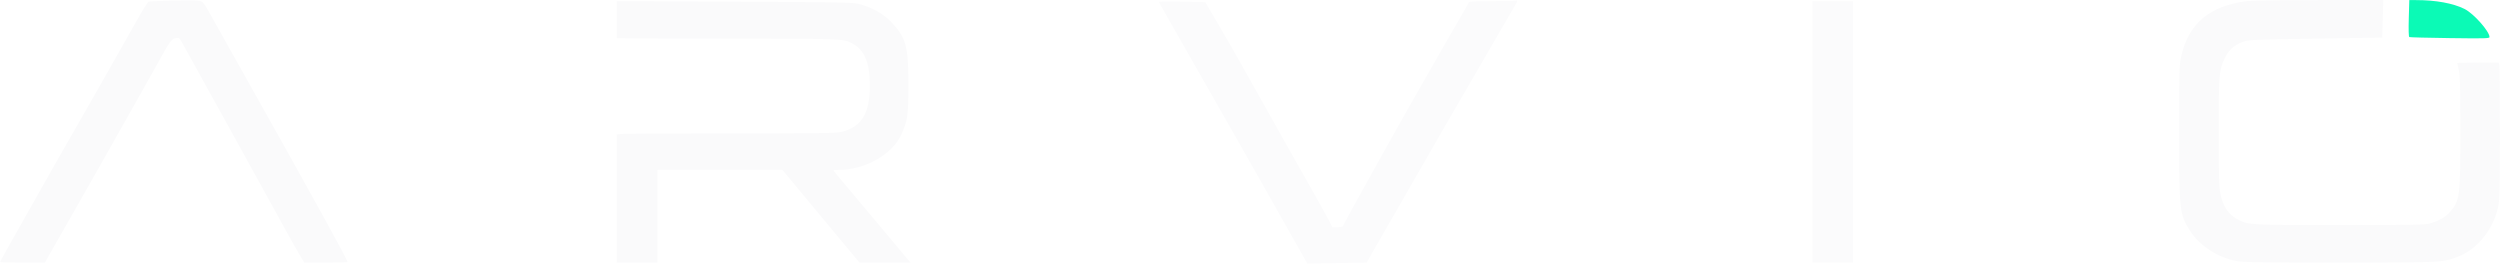
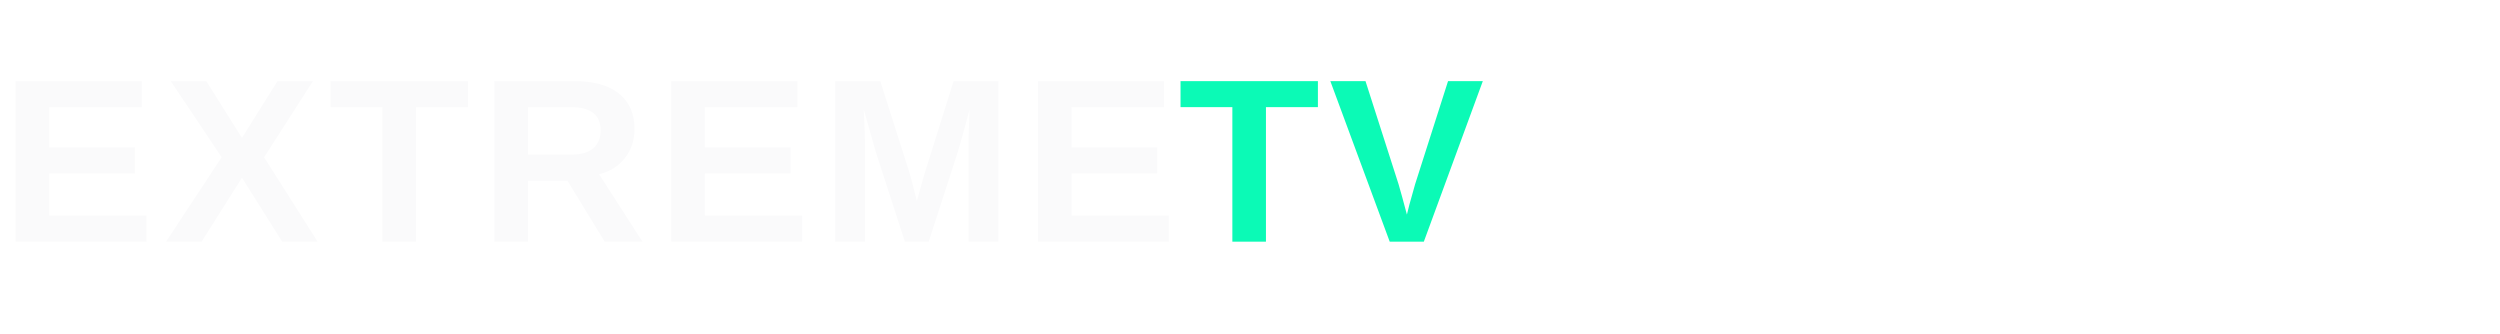
- <svg xmlns="http://www.w3.org/2000/svg" version="1.1" id="svg1" viewBox="3.35 130.45 210.9 22.25">
-   <defs id="defs1" />
-   <g id="layer1">
-     <g id="g120" transform="matrix(0.2645833,0,0,0.2645833,10.86737,-41.76227)">
-       <path fill="#fafafb" d="m 26.266,651.082 c 3.74,-0.1 7.48,-0.1 8.3,0 1.78,0.19 1.74,0.15 4.98,5.97 1.37,2.47 6.53,11.66 11.46,20.43 19.82,35.24 31.65,56.69 31.38,56.95 -0.09,0.09 -3.23,0.17 -6.97,0.17 h -6.81 l -1.49,-2.49 c -0.83,-1.37 -2.77,-4.81 -4.32,-7.64 -4.81,-8.78 -26.7,-48.39 -33.21,-60.11 -0.78,-1.41 -0.9,-1.49 -1.99,-1.33 -1.27,0.18 -1.96,1.15 -5.98,8.47 -1,1.83 -3.1,5.56 -4.65,8.3 -3.24,5.72 -8.83,15.62 -13.12,23.25 -1.64,2.92 -5.98,10.54 -9.63,16.94 -3.65,6.39 -7.01,12.29 -7.47,13.11 l -0.83,1.5 h -7.14 c -3.93,0 -7.14,-0.08 -7.14,-0.17 0,-0.21 2.23,-4.22 7.47,-13.45 5.56,-9.78 8.15,-14.37 10.13,-17.93 0.91,-1.65 2.11,-3.74 2.66,-4.65 1.66,-2.78 19.73,-34.52 23.24,-40.85 1.83,-3.29 3.55,-6.05 3.82,-6.14 0.28,-0.1 3.57,-0.24 7.31,-0.33" fill-rule="evenodd" id="use115" />
-       <path fill="#fbfbfc" d="m 455.166,651.082 c 0,-0.1 0.08,-0.1 0.17,0 0.09,0.09 -0.21,0.76 -0.67,1.49 -0.45,0.73 -2.84,4.84 -5.31,9.13 -2.47,4.3 -4.93,8.55 -5.48,9.47 -1,1.66 -10.45,17.96 -12.62,21.75 -0.36,0.64 -2.68,4.67 -5.15,8.97 -2.46,4.29 -6.79,11.84 -9.63,16.77 -2.83,4.93 -5.37,9.34 -5.64,9.79 -0.28,0.46 -1.17,2.03 -2,3.49 l -1.49,2.66 -9.46,0.16 -9.47,0.17 -0.83,-1.49 c -3.51,-6.32 -26.13,-46.22 -29.56,-52.14 -1,-1.74 -5.18,-9.06 -9.29,-16.28 -4.12,-7.21 -7.55,-13.26 -7.64,-13.45 -0.11,-0.22 2.38,-0.27 7.3,-0.16 l 7.48,0.16 3.81,6.48 c 2.11,3.56 5.54,9.54 7.64,13.28 2.1,3.75 5.84,10.4 8.31,14.78 2.46,4.39 5.23,9.32 6.14,10.96 0.91,1.64 2.18,3.89 2.82,4.98 2.32,3.98 10.16,17.99 10.96,19.6 l 0.83,1.66 h 1.66 c 1.46,0 1.7,-0.1 1.99,-0.83 0.19,-0.46 1.76,-3.37 3.49,-6.48 4,-7.16 7.65,-13.72 9.96,-17.93 3.81,-6.92 18.77,-33.18 23.08,-40.52 1.83,-3.1 3.33,-5.79 3.33,-5.98 0,-0.21 2.76,-0.33 7.63,-0.33 4.21,0 7.64,-0.07 7.64,-0.16" fill-rule="evenodd" id="use116" />
-       <path fill="#fafafb" d="m 687.966,651.242 c 1.51,-0.19 11.46,-0.33 23.08,-0.33 h 20.43 l -0.17,5.98 -0.16,5.97 -21.26,0.34 c -19.95,0.31 -21.37,0.37 -23.08,0.99 -2.95,1.08 -4.65,2.63 -5.98,5.48 -1.73,3.71 -1.82,4.93 -1.82,23.42 0,13.72 0.09,17.4 0.49,19.42 0.85,4.25 2.67,6.9 5.82,8.47 3.24,1.63 3.96,1.66 32.38,1.66 22.72,0 27,-0.07 28.56,-0.5 2.73,-0.74 5.01,-2.01 6.31,-3.48 3.36,-3.85 3.48,-4.73 3.48,-25.74 0,-14.69 -0.08,-18.11 -0.5,-19.76 -0.27,-1.1 -0.49,-2.07 -0.49,-2.16 0,-0.09 2.99,-0.17 6.64,-0.17 h 6.64 l 0.17,1.17 c 0.09,0.64 0.16,10.35 0.16,21.58 0,16.83 -0.08,20.87 -0.5,22.92 -1.45,7.26 -6.44,13.63 -12.62,16.11 -4.98,1.99 -4.98,1.99 -38.02,1.99 -25.46,0 -30.64,-0.08 -32.88,-0.5 -6,-1.13 -11.75,-4.88 -14.78,-9.63 -3.37,-5.3 -3.48,-6.33 -3.48,-31.55 0,-19.87 0.04,-21.26 0.66,-24.08 2.32,-10.43 9.08,-16.12 20.92,-17.6" fill-rule="evenodd" id="use117" />
-       <path fill="#0bfab6" d="m 739.606,656.722 0.17,-5.81 h 2.16 c 6.3,0 11.81,1.01 15.44,2.82 2.93,1.47 7.97,7.14 7.97,8.97 0,0.44 -1.55,0.48 -12.62,0.33 -6.94,-0.09 -12.77,-0.24 -12.95,-0.33 -0.21,-0.11 -0.27,-2.27 -0.17,-5.98" fill-rule="evenodd" id="use118" />
-       <path fill="#fafafb" d="m 168.236,657.052 v -5.81 l 37.36,0.17 c 31.61,0.14 37.69,0.24 39.52,0.66 4.16,0.96 8.2,3.2 10.79,5.98 4.58,4.9 5.32,7.64 5.32,19.76 0,9.87 -0.25,11.62 -2.33,16.11 -2.87,6.23 -11.57,11.12 -19.76,11.12 -1,0 -1.82,0.07 -1.82,0.17 0,0.09 2.09,2.63 4.65,5.64 2.55,3.01 7.63,9.07 11.29,13.45 3.65,4.39 7.09,8.49 7.64,9.14 l 0.99,1.16 h -8.13 -8.14 l -12.29,-14.78 -12.29,-14.78 h -19.92 -19.93 v 14.78 14.78 h -6.47 -6.48 v -20.43 -20.42 l 1.66,-0.17 c 0.91,-0.09 16.61,-0.16 34.87,-0.16 28.42,0 33.5,-0.08 35.2,-0.5 6.3,-1.57 8.97,-5.93 8.97,-14.61 0,-7.65 -1.74,-11.67 -5.98,-13.78 -2.56,-1.29 -3.92,-1.33 -39.68,-1.33 -19.28,0 -35.04,-0.08 -35.04,-0.17 v -5.98" fill-rule="evenodd" id="use119" />
-       <path fill="#fbfbfc" d="m 562.436,734.602 v -83.36 h -12.95 v 83.36 h 12.95" fill-rule="evenodd" id="use120" />
-     </g>
-   </g>
+ <svg xmlns="http://www.w3.org/2000/svg" version="1.1" id="svg1" viewBox="0 0 300 40">
+   <text x="0" y="29" font-family="Arial, Helvetica, sans-serif" font-weight="800" font-size="28" letter-spacing="1" fill="#fafafb">EXTREME<tspan fill="#0bfab6"> TV</tspan>
+   </text>
</svg>
